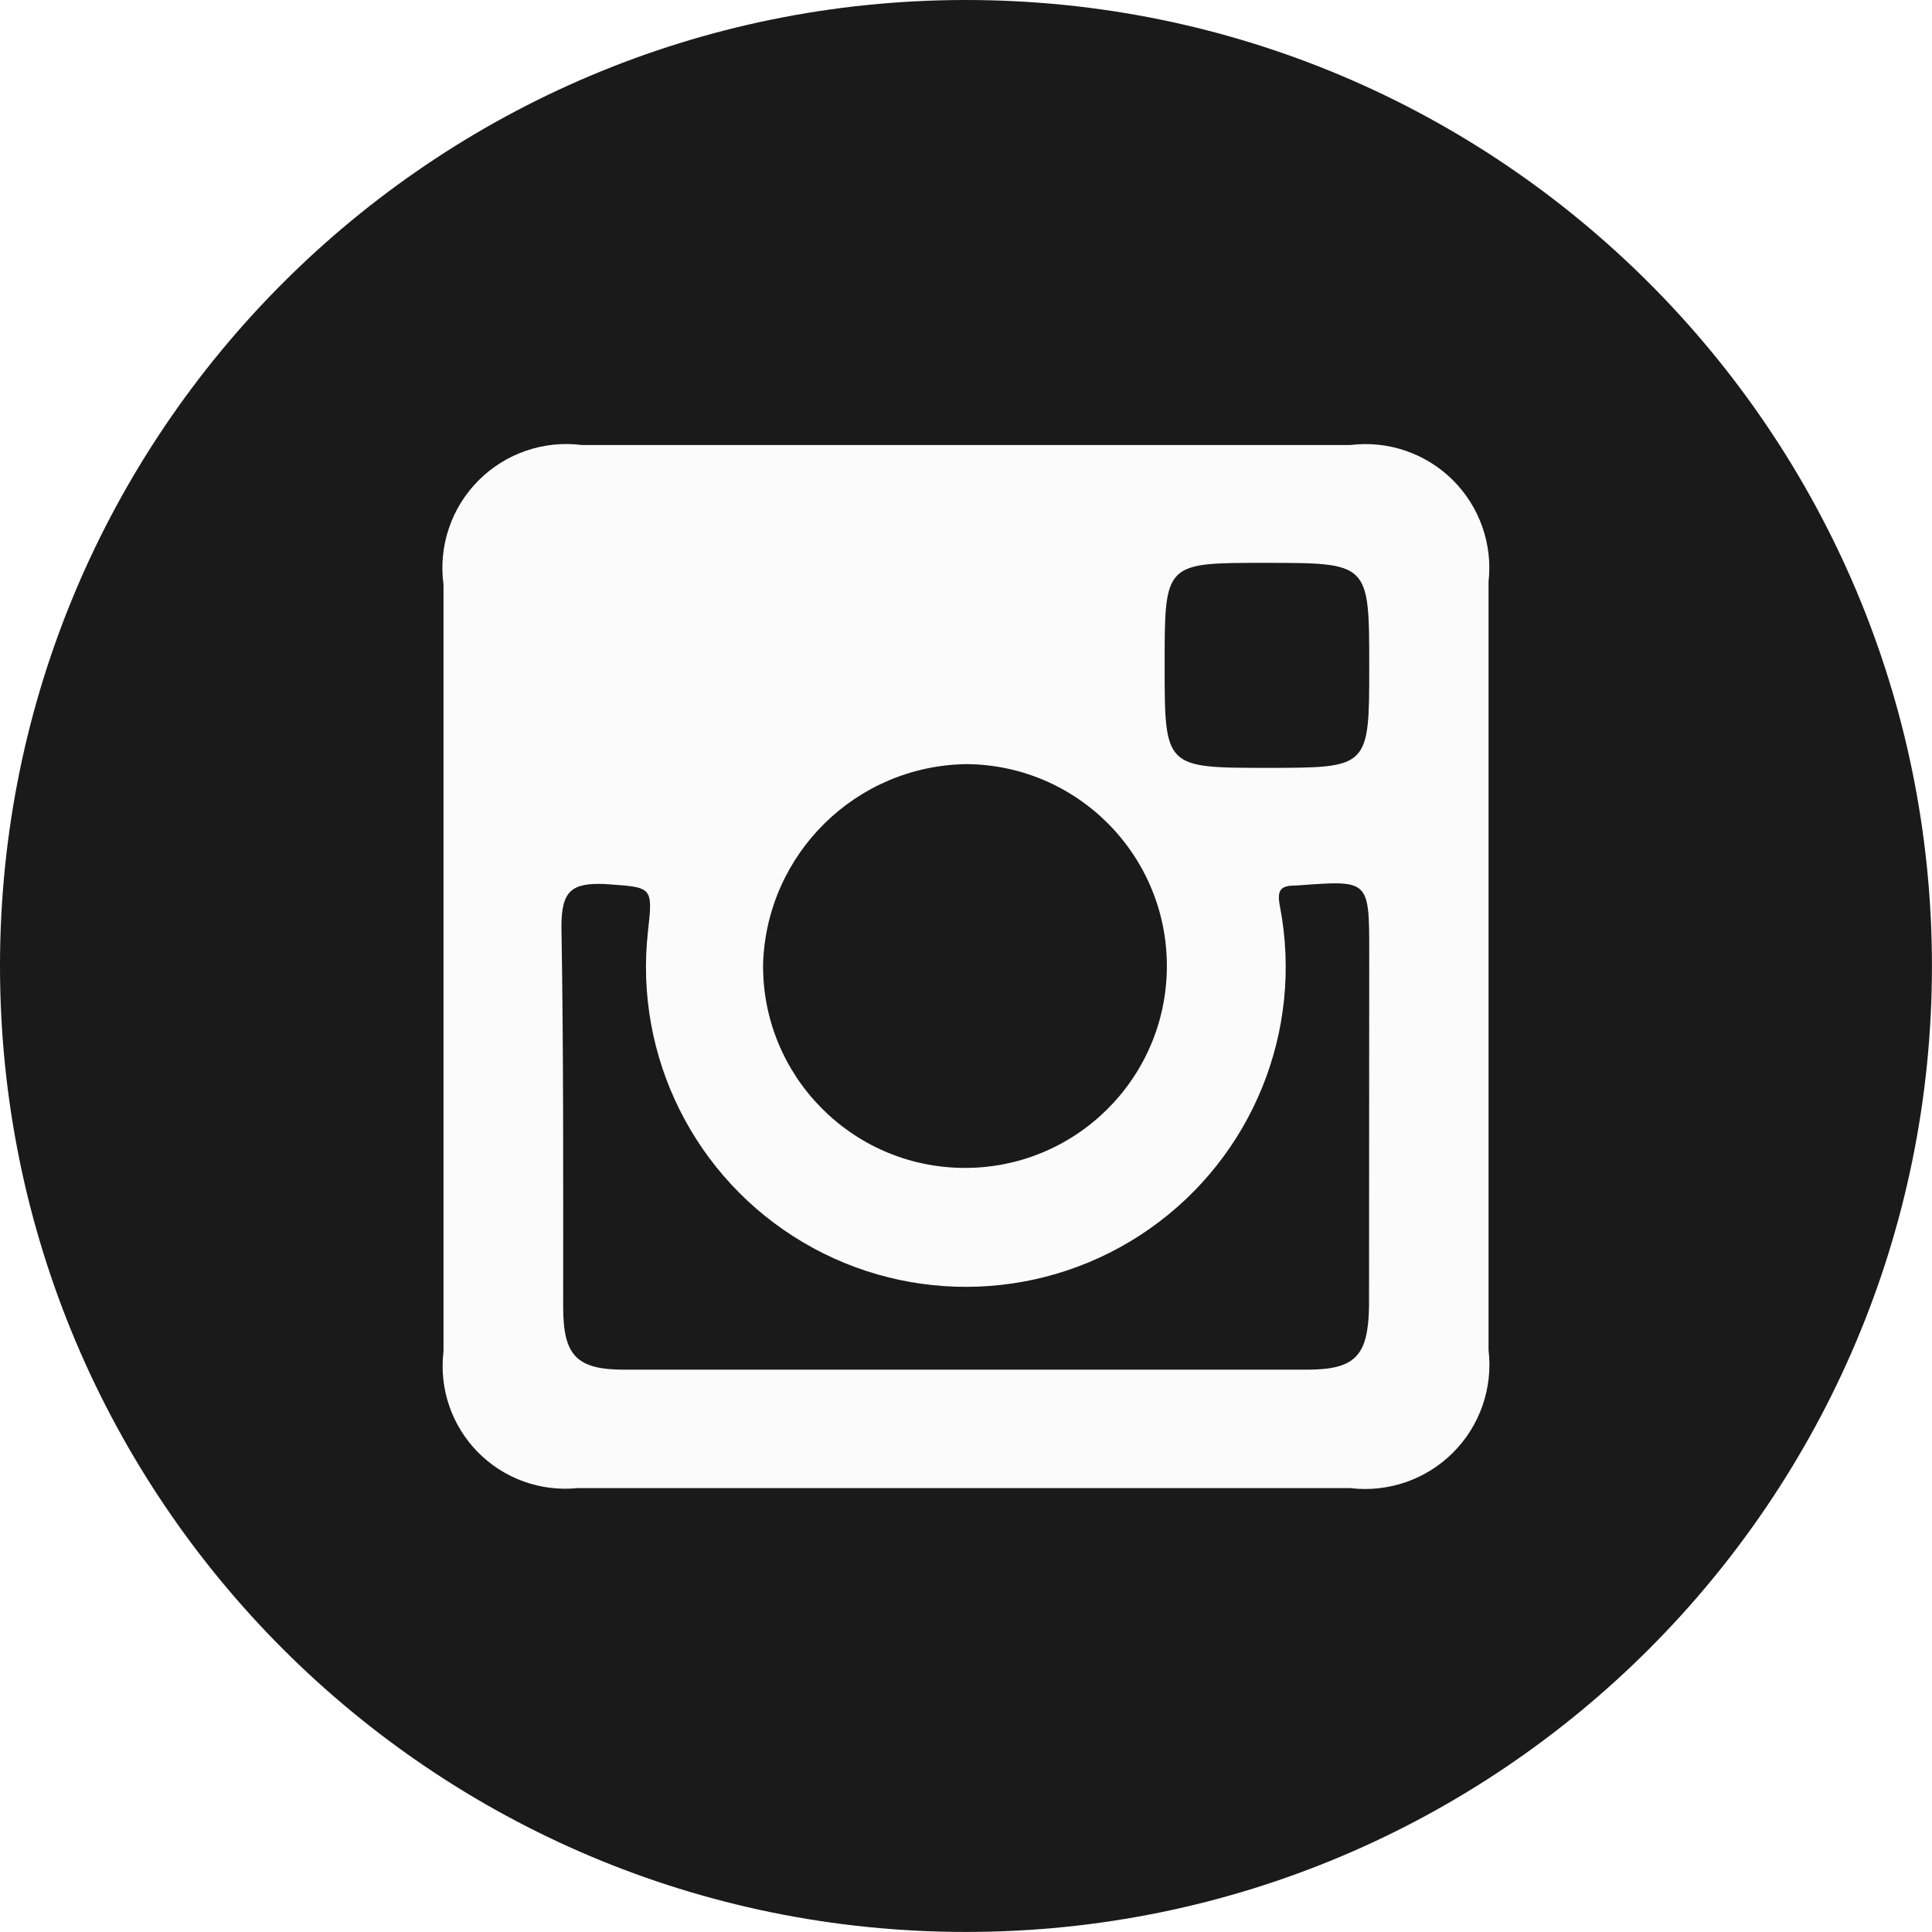
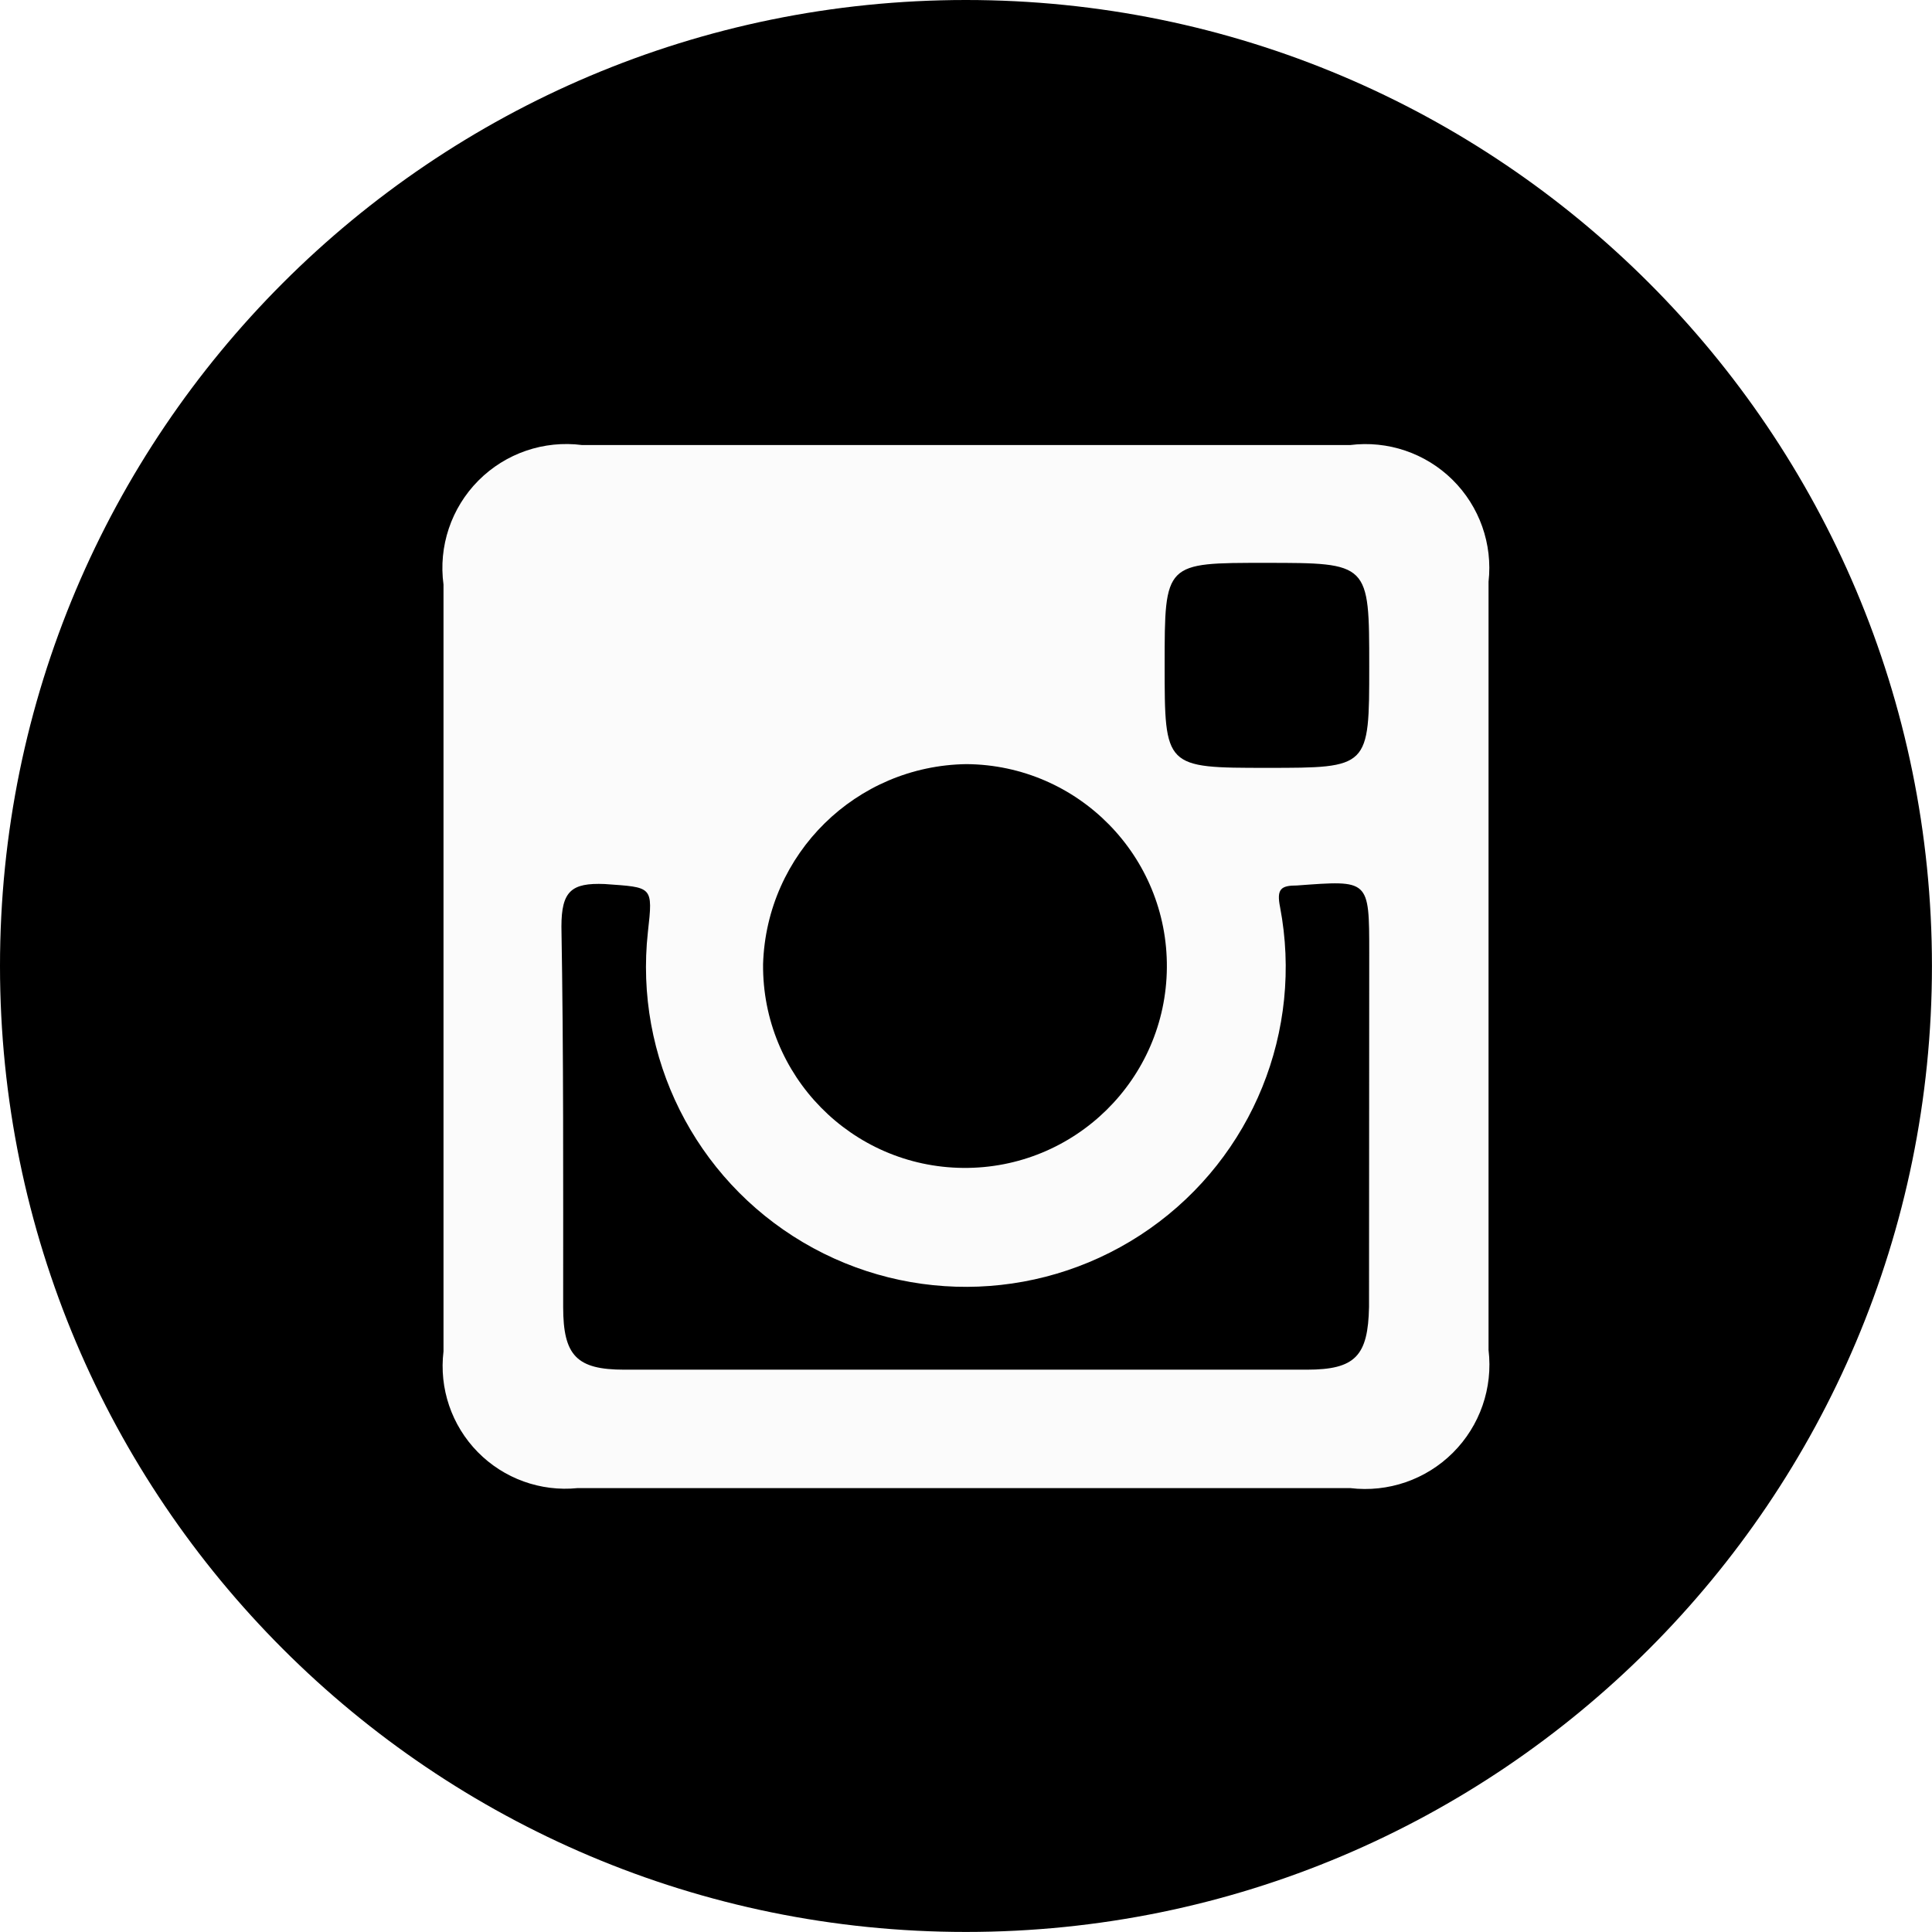
<svg xmlns="http://www.w3.org/2000/svg" width="38.878" height="38.879" viewBox="0 0 38.878 38.879">
  <g id="Group_104" data-name="Group 104" transform="translate(-515.15 -429.023)">
-     <path id="Path_94" data-name="Path 94" d="M554.028,448.463a19.439,19.439,0,1,1-19.443-19.44A19.44,19.44,0,0,1,554.028,448.463Z" fill="#1a1a1a" fill-rule="evenodd" />
+     <path id="Path_94" data-name="Path 94" d="M554.028,448.463a19.439,19.439,0,1,1-19.443-19.44A19.44,19.44,0,0,1,554.028,448.463Z" />
    <g id="Group_103" data-name="Group 103">
      <path id="Path_95" data-name="Path 95" d="M542.319,437.979H526.864a2.493,2.493,0,0,0-2.789,2.808v15.43a2.467,2.467,0,0,0,2.7,2.752h15.547a2.5,2.5,0,0,0,2.783-2.779V440.73A2.491,2.491,0,0,0,542.319,437.979Zm-1.7,2.371c2.085,0,2.085,0,2.085,2.084,0,2.041,0,2.041-2.049,2.041-2.068,0-2.068,0-2.068-2.069S538.587,440.35,540.619,440.35ZM534.6,444.4a4.063,4.063,0,1,1-4.094,4.024A4.152,4.152,0,0,1,534.6,444.4Zm8.1,10.924c-.02.983-.273,1.262-1.252,1.262H527.713c-.955,0-1.23-.279-1.23-1.262,0-2.523.009-5.1-.035-7.652,0-.717.2-.887.873-.859.959.07.973.031.867.966a6.437,6.437,0,1,0,12.722-.5c-.074-.369.018-.437.342-.437,1.452-.106,1.452-.131,1.452,1.361Z" fill="#fbfbfb" fill-rule="evenodd" />
    </g>
  </g>
</svg>
